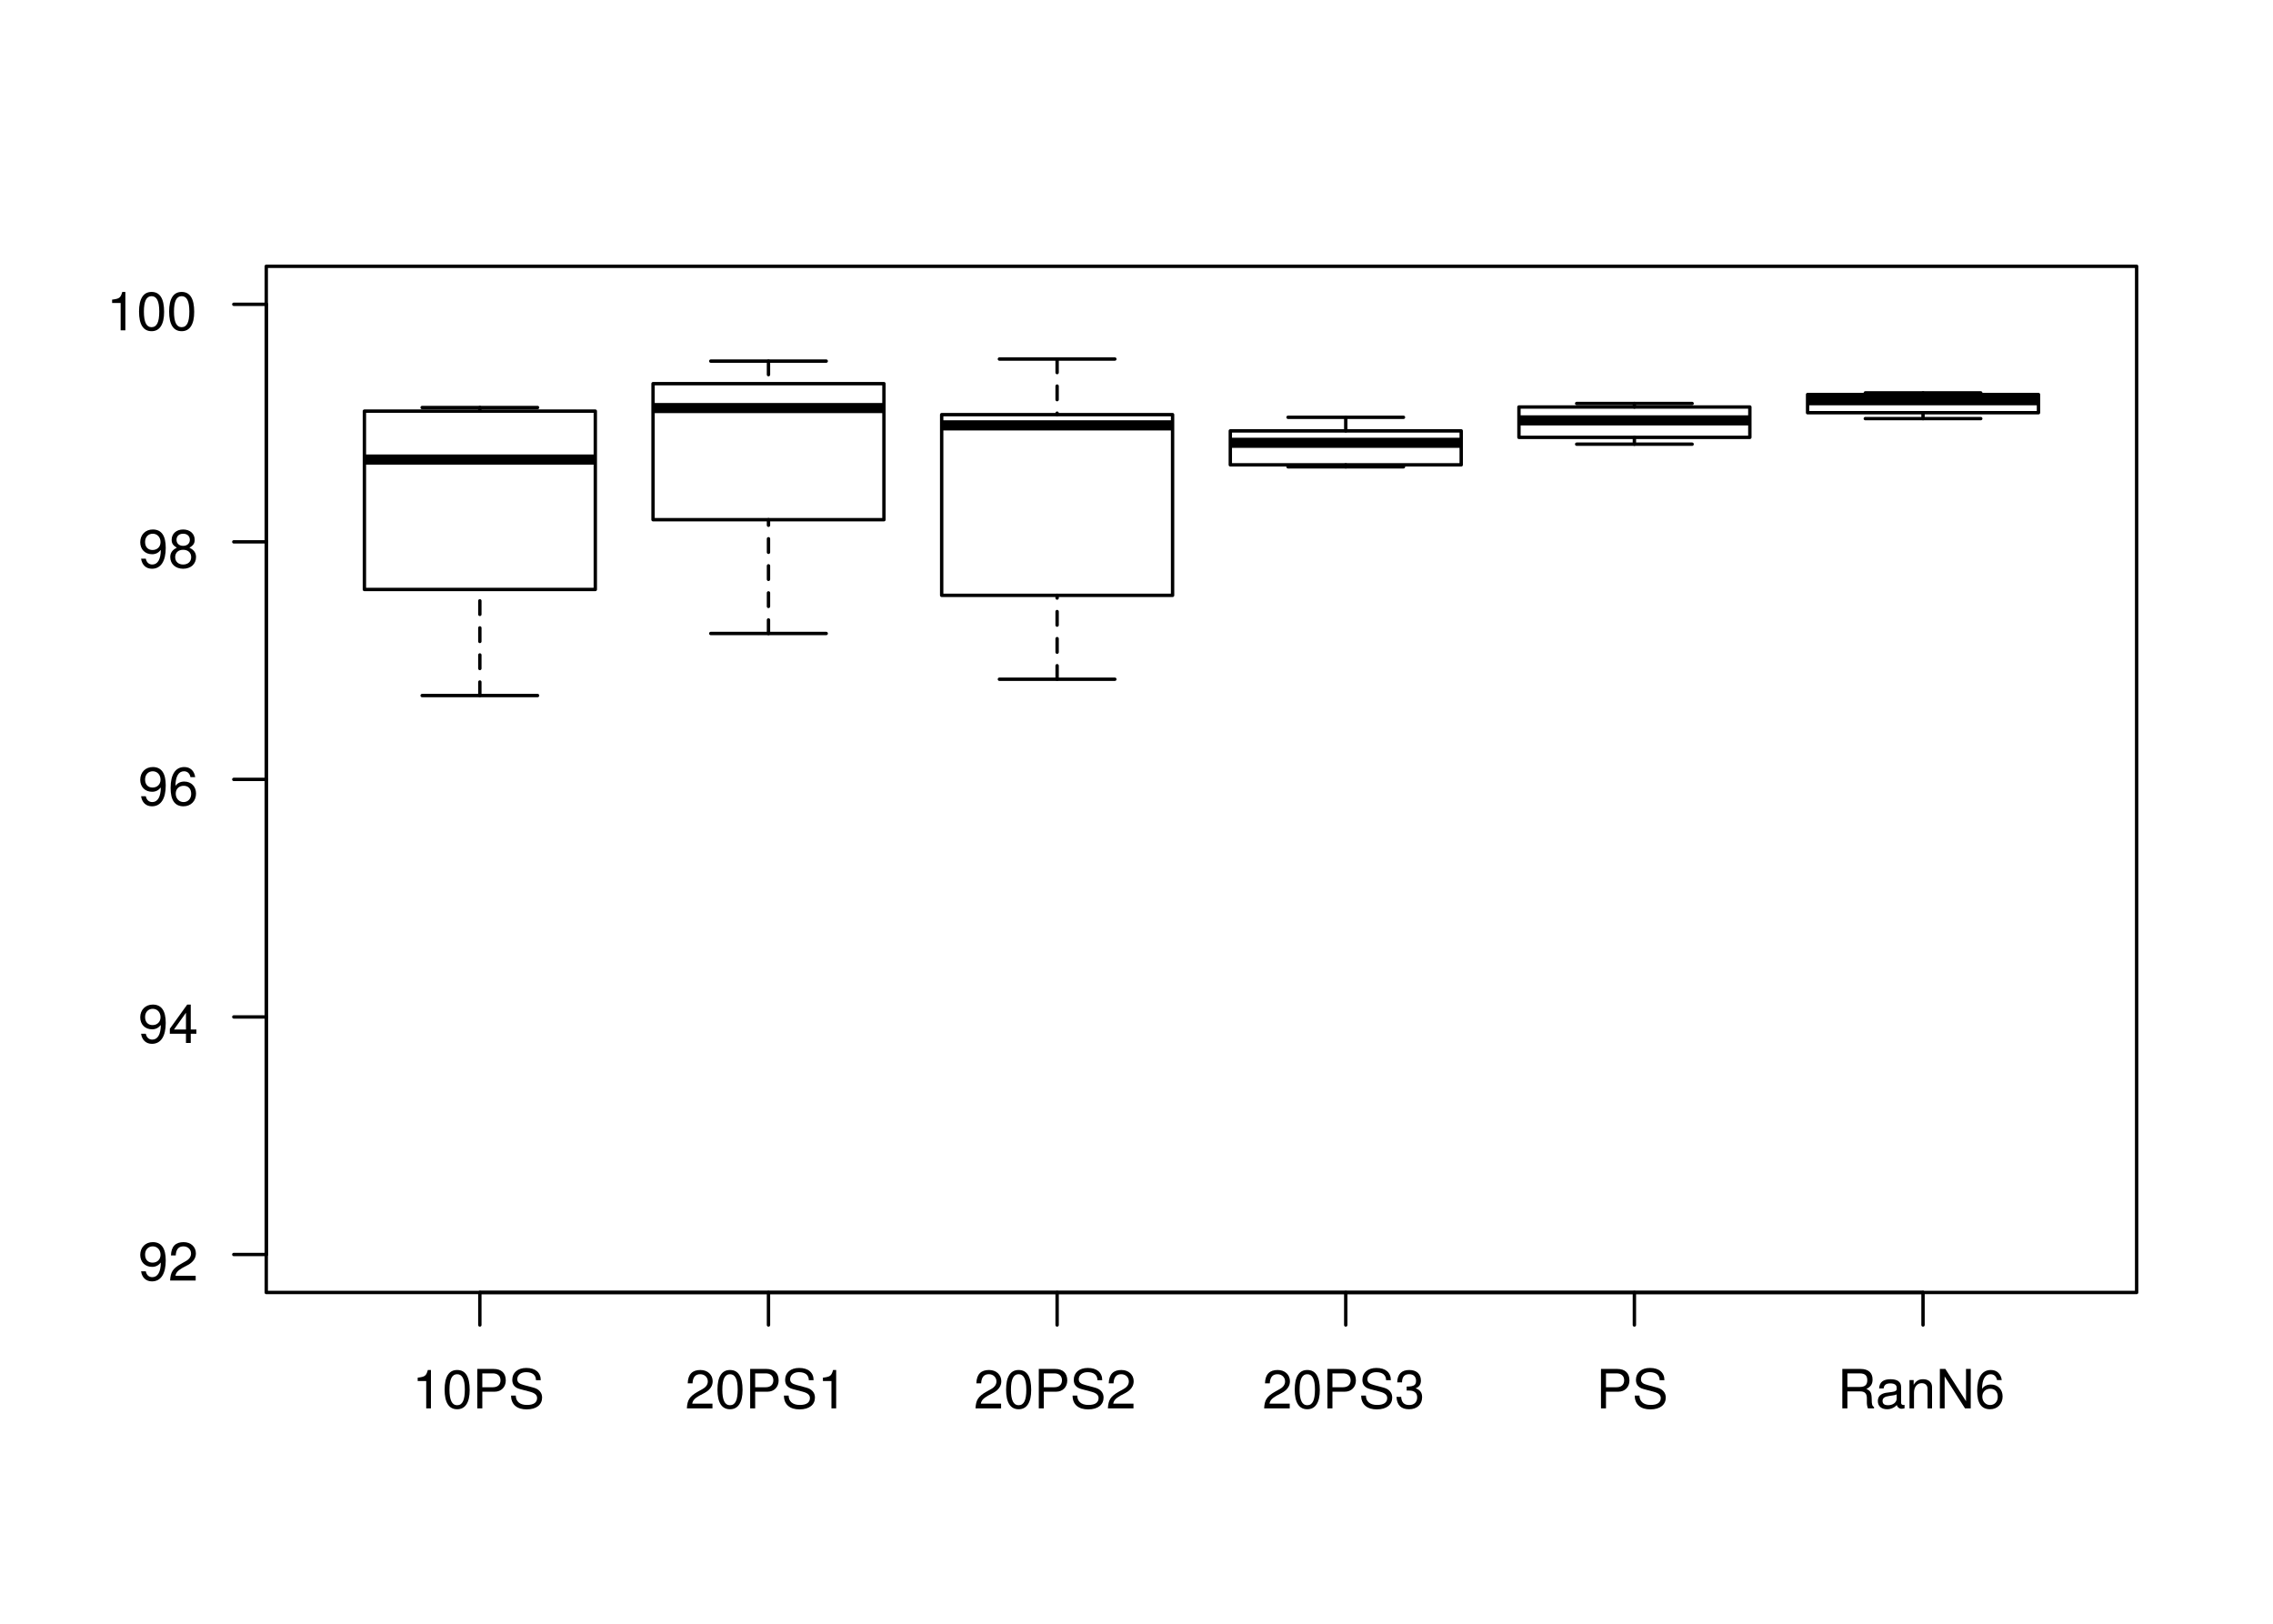
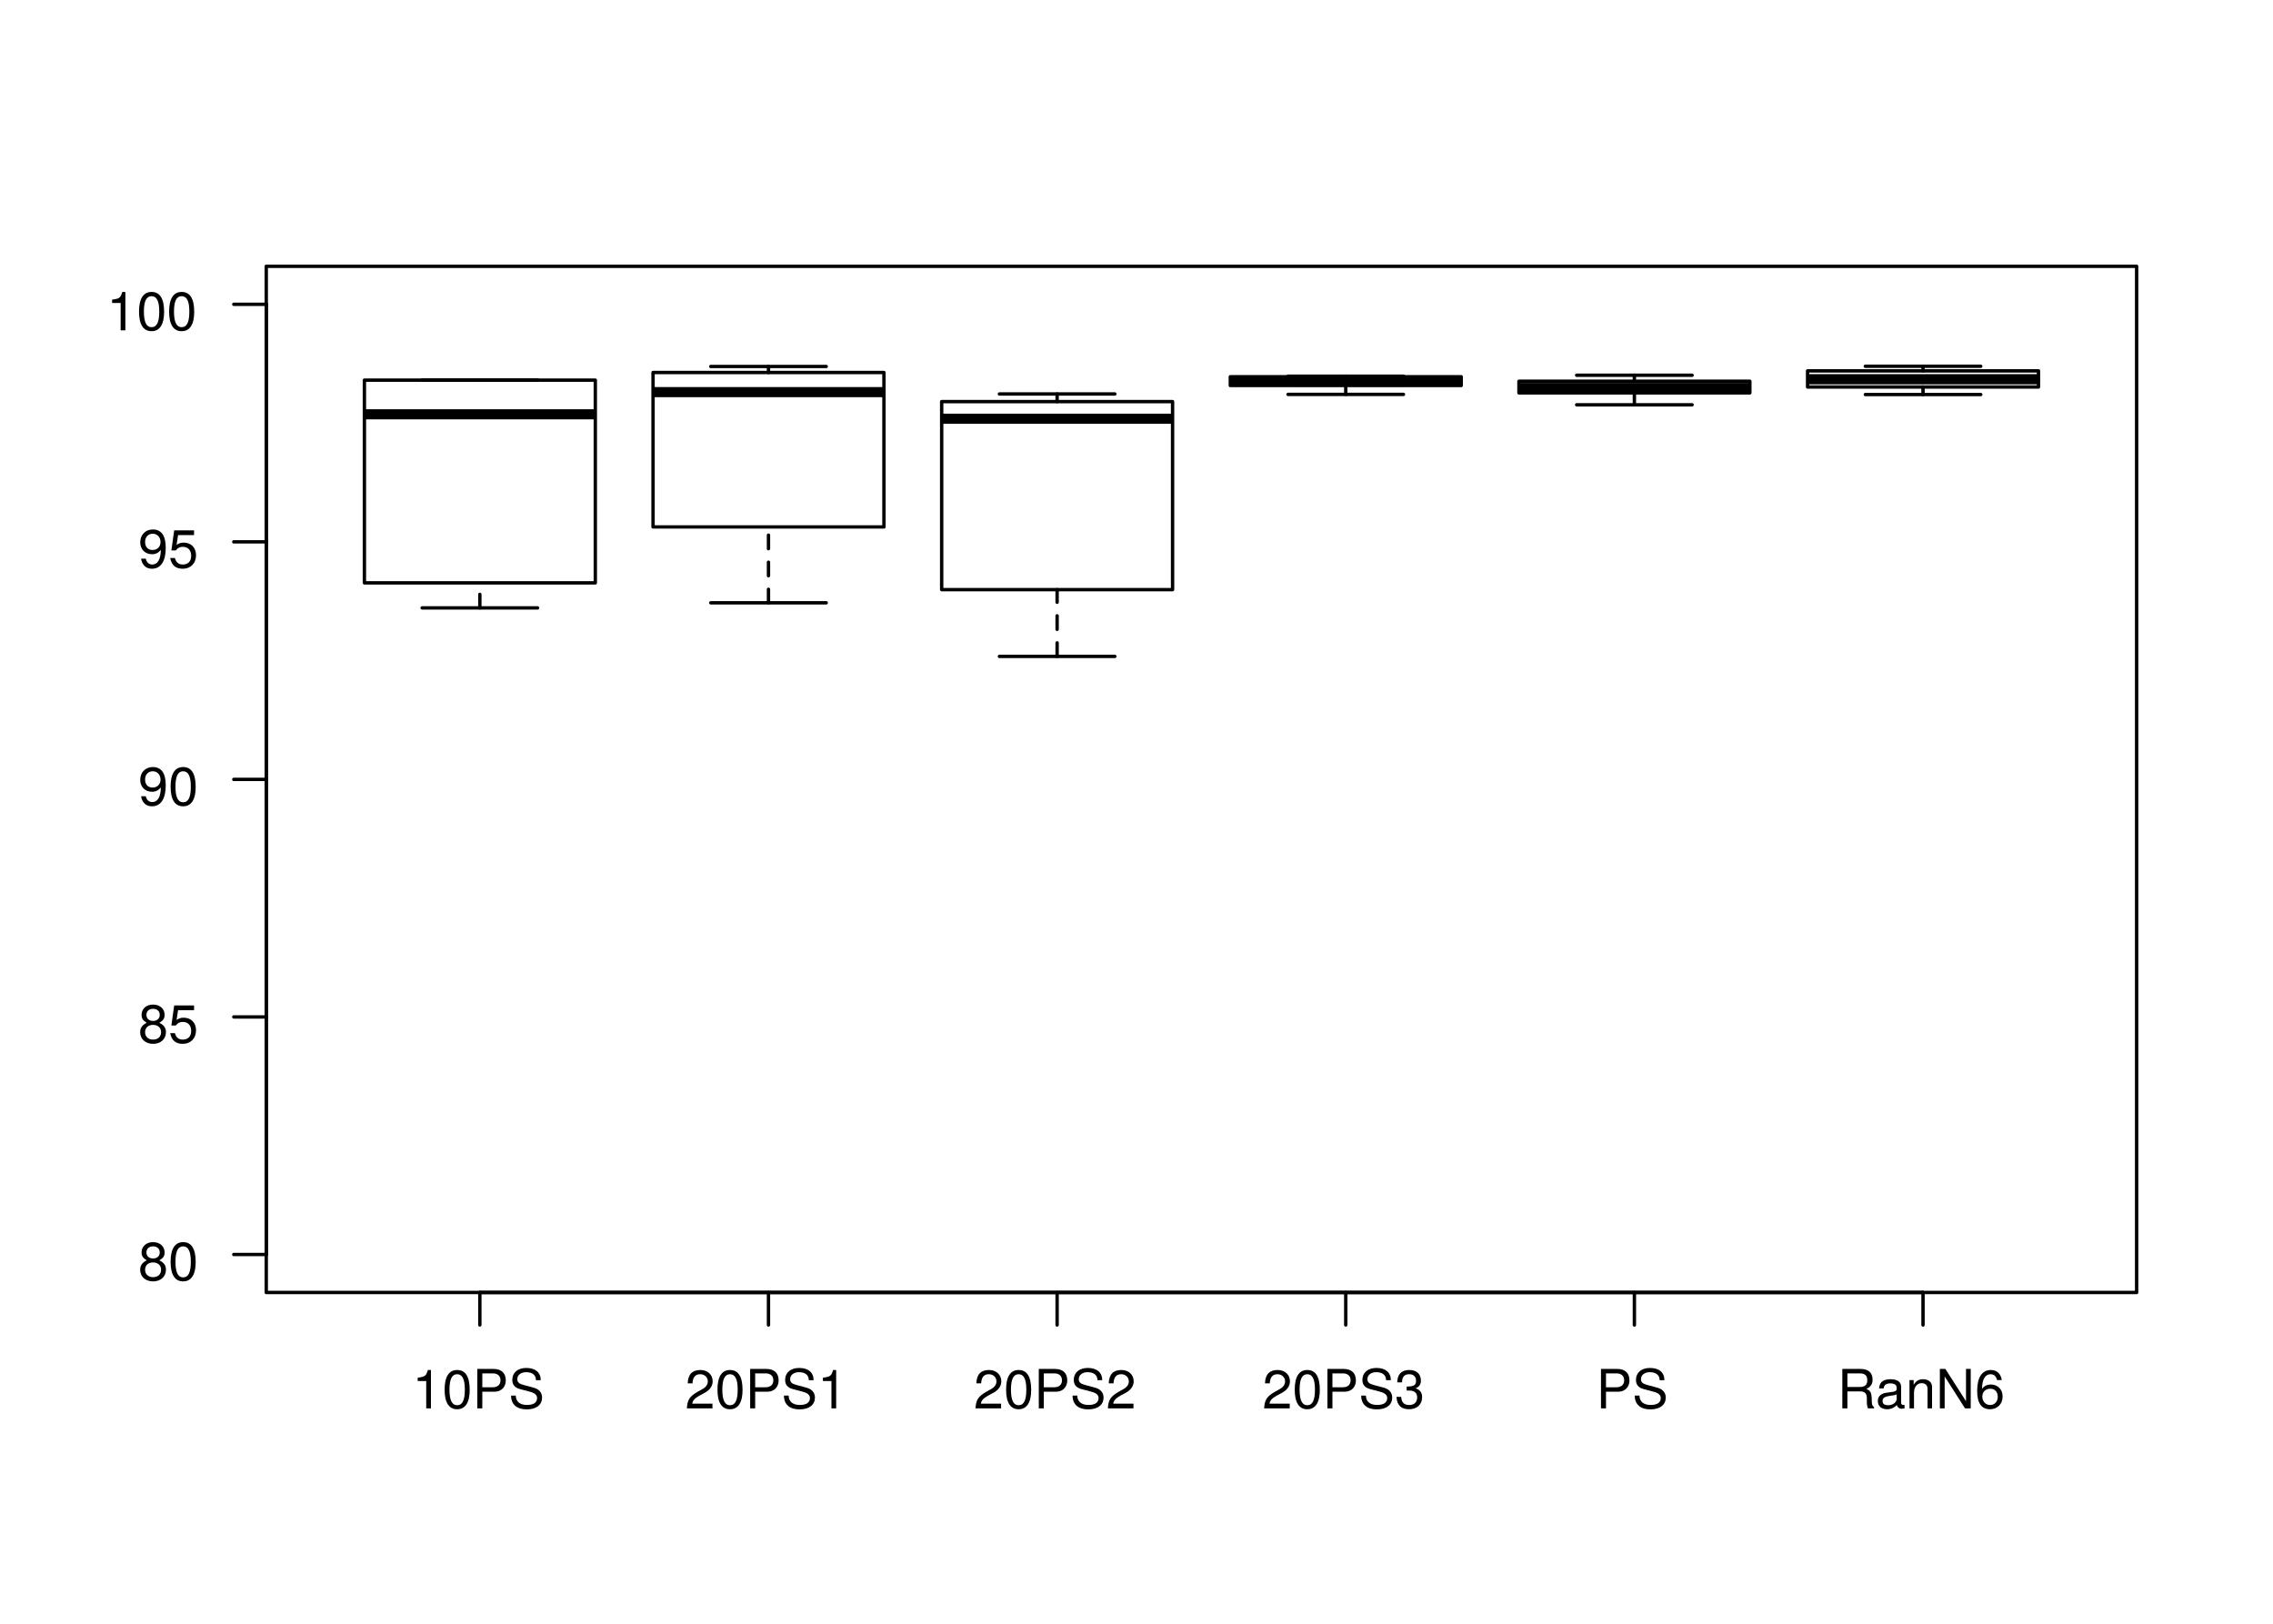
<svg xmlns="http://www.w3.org/2000/svg" xmlns:xlink="http://www.w3.org/1999/xlink" width="504pt" height="360pt" viewBox="0 0 504 360" version="1.1">
  <defs>
    <g>
      <symbol overflow="visible" id="glyph0-0">
        <path style="stroke:none;" d="" />
      </symbol>
      <symbol overflow="visible" id="glyph0-1">
        <path style="stroke:none;" d="M 4.156 0 L 4.156 -8.516 L 3.469 -8.516 C 3.094 -7.203 2.859 -7.016 1.219 -6.812 L 1.219 -6.062 L 3.109 -6.062 L 3.109 0 Z M 4.156 0 " />
      </symbol>
      <symbol overflow="visible" id="glyph0-2">
        <path style="stroke:none;" d="M 6.078 -4.094 C 6.078 -7.047 5.141 -8.516 3.297 -8.516 C 1.469 -8.516 0.516 -7.016 0.516 -4.156 C 0.516 -1.297 1.469 0.188 3.297 0.188 C 5.094 0.188 6.078 -1.297 6.078 -4.094 Z M 5 -4.188 C 5 -1.781 4.453 -0.703 3.281 -0.703 C 2.156 -0.703 1.594 -1.828 1.594 -4.156 C 1.594 -6.484 2.156 -7.578 3.297 -7.578 C 4.438 -7.578 5 -6.469 5 -4.188 Z M 5 -4.188 " />
      </symbol>
      <symbol overflow="visible" id="glyph0-3">
        <path style="stroke:none;" d="M 7.406 -6.188 C 7.406 -7.828 6.438 -8.75 4.703 -8.75 L 1.094 -8.75 L 1.094 0 L 2.203 0 L 2.203 -3.703 L 4.953 -3.703 C 6.391 -3.703 7.406 -4.734 7.406 -6.188 Z M 6.234 -6.234 C 6.234 -5.266 5.609 -4.688 4.531 -4.688 L 2.203 -4.688 L 2.203 -7.766 L 4.531 -7.766 C 5.609 -7.766 6.234 -7.188 6.234 -6.234 Z M 6.234 -6.234 " />
      </symbol>
      <symbol overflow="visible" id="glyph0-4">
        <path style="stroke:none;" d="M 7.453 -2.406 C 7.453 -3.484 6.781 -4.266 5.594 -4.594 L 3.391 -5.188 C 2.344 -5.453 1.953 -5.812 1.953 -6.484 C 1.953 -7.375 2.734 -8.031 3.906 -8.031 C 5.297 -8.031 6.094 -7.391 6.094 -6.25 L 7.156 -6.25 C 7.156 -7.969 5.969 -8.969 3.953 -8.969 C 2.031 -8.969 0.844 -7.906 0.844 -6.328 C 0.844 -5.25 1.406 -4.578 2.562 -4.281 L 4.734 -3.703 C 5.828 -3.422 6.344 -2.969 6.344 -2.297 C 6.344 -1.328 5.609 -0.766 4.109 -0.766 C 2.453 -0.766 1.625 -1.594 1.625 -2.844 L 0.578 -2.844 C 0.578 -0.781 1.969 0.219 4.031 0.219 C 6.25 0.219 7.453 -0.844 7.453 -2.406 Z M 7.453 -2.406 " />
      </symbol>
      <symbol overflow="visible" id="glyph0-5">
        <path style="stroke:none;" d="M 6.125 -6.016 C 6.125 -7.453 5.016 -8.516 3.406 -8.516 C 1.672 -8.516 0.656 -7.625 0.594 -5.562 L 1.656 -5.562 C 1.734 -6.984 2.328 -7.578 3.375 -7.578 C 4.328 -7.578 5.047 -6.906 5.047 -5.984 C 5.047 -5.312 4.656 -4.734 3.906 -4.312 L 2.797 -3.688 C 1.016 -2.672 0.5 -1.875 0.406 0 L 6.078 0 L 6.078 -1.047 L 1.594 -1.047 C 1.703 -1.734 2.094 -2.188 3.125 -2.797 L 4.328 -3.438 C 5.516 -4.078 6.125 -4.969 6.125 -6.016 Z M 6.125 -6.016 " />
      </symbol>
      <symbol overflow="visible" id="glyph0-6">
        <path style="stroke:none;" d="M 6.078 -2.469 C 6.078 -3.5 5.656 -4.109 4.625 -4.453 C 5.422 -4.766 5.812 -5.312 5.812 -6.172 C 5.812 -7.625 4.844 -8.516 3.234 -8.516 C 1.516 -8.516 0.594 -7.578 0.562 -5.766 L 1.625 -5.766 C 1.641 -7.016 2.156 -7.578 3.234 -7.578 C 4.172 -7.578 4.734 -7.031 4.734 -6.125 C 4.734 -5.219 4.344 -4.844 2.656 -4.844 L 2.656 -3.953 L 3.234 -3.953 C 4.391 -3.953 4.984 -3.406 4.984 -2.453 C 4.984 -1.391 4.328 -0.75 3.234 -0.75 C 2.078 -0.75 1.516 -1.328 1.438 -2.562 L 0.391 -2.562 C 0.516 -0.672 1.453 0.188 3.188 0.188 C 4.938 0.188 6.078 -0.859 6.078 -2.469 Z M 6.078 -2.469 " />
      </symbol>
      <symbol overflow="visible" id="glyph0-7">
        <path style="stroke:none;" d="M 8.141 0 L 8.141 -0.281 C 7.734 -0.562 7.625 -0.875 7.625 -2.047 C 7.594 -3.484 7.375 -3.906 6.438 -4.312 C 7.422 -4.797 7.812 -5.406 7.812 -6.406 C 7.812 -7.922 6.859 -8.75 5.141 -8.75 L 1.109 -8.75 L 1.109 0 L 2.234 0 L 2.234 -3.766 L 5.109 -3.766 C 6.094 -3.766 6.562 -3.281 6.547 -2.203 L 6.547 -1.422 C 6.531 -0.891 6.641 -0.359 6.797 0 Z M 6.641 -6.25 C 6.641 -5.219 6.125 -4.75 4.938 -4.75 L 2.234 -4.75 L 2.234 -7.766 L 4.938 -7.766 C 6.188 -7.766 6.641 -7.234 6.641 -6.25 Z M 6.641 -6.25 " />
      </symbol>
      <symbol overflow="visible" id="glyph0-8">
        <path style="stroke:none;" d="M 6.422 -0.031 L 6.422 -0.781 C 6.312 -0.75 6.266 -0.75 6.203 -0.75 C 5.859 -0.75 5.656 -0.938 5.656 -1.25 L 5.656 -4.75 C 5.656 -5.875 4.844 -6.469 3.297 -6.469 C 1.781 -6.469 0.844 -5.875 0.781 -4.422 L 1.781 -4.422 C 1.875 -5.203 2.328 -5.547 3.266 -5.547 C 4.156 -5.547 4.672 -5.203 4.672 -4.609 L 4.672 -4.344 C 4.672 -3.922 4.422 -3.75 3.625 -3.641 C 2.203 -3.469 1.984 -3.422 1.609 -3.266 C 0.875 -2.969 0.5 -2.406 0.5 -1.625 C 0.5 -0.484 1.297 0.188 2.562 0.188 C 3.375 0.188 4.156 -0.156 4.703 -0.75 C 4.812 -0.266 5.25 0.078 5.734 0.078 C 5.938 0.078 6.094 0.062 6.422 -0.031 Z M 4.672 -2.172 C 4.672 -1.266 3.75 -0.703 2.781 -0.703 C 2 -0.703 1.547 -0.969 1.547 -1.656 C 1.547 -2.312 1.984 -2.609 3.062 -2.766 C 4.109 -2.906 4.328 -2.953 4.672 -3.109 Z M 4.672 -2.172 " />
      </symbol>
      <symbol overflow="visible" id="glyph0-9">
        <path style="stroke:none;" d="M 5.844 0 L 5.844 -4.75 C 5.844 -5.797 5.062 -6.469 3.859 -6.469 C 2.922 -6.469 2.312 -6.109 1.766 -5.234 L 1.766 -6.281 L 0.844 -6.281 L 0.844 0 L 1.844 0 L 1.844 -3.469 C 1.844 -4.75 2.531 -5.594 3.547 -5.594 C 4.344 -5.594 4.844 -5.109 4.844 -4.359 L 4.844 0 Z M 5.844 0 " />
      </symbol>
      <symbol overflow="visible" id="glyph0-10">
        <path style="stroke:none;" d="M 7.75 0 L 7.75 -8.75 L 6.703 -8.75 L 6.703 -1.594 L 2.125 -8.75 L 0.906 -8.75 L 0.906 0 L 1.969 0 L 1.969 -7.094 L 6.484 0 Z M 7.75 0 " />
      </symbol>
      <symbol overflow="visible" id="glyph0-11">
        <path style="stroke:none;" d="M 6.156 -2.641 C 6.156 -4.219 5.078 -5.297 3.547 -5.297 C 2.719 -5.297 2.047 -4.969 1.594 -4.344 C 1.609 -6.422 2.281 -7.578 3.484 -7.578 C 4.234 -7.578 4.75 -7.109 4.922 -6.281 L 5.969 -6.281 C 5.766 -7.688 4.859 -8.516 3.562 -8.516 C 1.578 -8.516 0.516 -6.844 0.516 -3.875 C 0.516 -1.219 1.422 0.188 3.375 0.188 C 4.984 0.188 6.156 -0.969 6.156 -2.641 Z M 5.078 -2.562 C 5.078 -1.484 4.359 -0.75 3.391 -0.75 C 2.406 -0.75 1.656 -1.531 1.656 -2.609 C 1.656 -3.672 2.375 -4.359 3.422 -4.359 C 4.438 -4.359 5.078 -3.703 5.078 -2.562 Z M 5.078 -2.562 " />
      </symbol>
      <symbol overflow="visible" id="glyph0-12">
-         <path style="stroke:none;" d="M 6.109 -4.453 C 6.109 -7.109 5.188 -8.516 3.234 -8.516 C 1.625 -8.516 0.453 -7.359 0.453 -5.688 C 0.453 -4.109 1.531 -3.031 3.078 -3.031 C 3.875 -3.031 4.469 -3.328 5.016 -3.984 C 5 -1.906 4.328 -0.75 3.125 -0.75 C 2.375 -0.75 1.859 -1.219 1.688 -2.047 L 0.641 -2.047 C 0.844 -0.641 1.75 0.188 3.047 0.188 C 5.047 0.188 6.109 -1.516 6.109 -4.453 Z M 4.953 -5.719 C 4.953 -4.672 4.219 -3.969 3.188 -3.969 C 2.172 -3.969 1.531 -4.625 1.531 -5.766 C 1.531 -6.859 2.25 -7.578 3.234 -7.578 C 4.219 -7.578 4.953 -6.812 4.953 -5.719 Z M 4.953 -5.719 " />
+         <path style="stroke:none;" d="M 6.156 -2.406 C 6.156 -3.344 5.672 -4.016 4.688 -4.469 C 5.562 -5 5.859 -5.438 5.859 -6.234 C 5.859 -7.578 4.812 -8.516 3.297 -8.516 C 1.797 -8.516 0.75 -7.578 0.75 -6.234 C 0.75 -5.453 1.031 -5.016 1.891 -4.469 C 0.922 -4.016 0.438 -3.344 0.438 -2.406 C 0.438 -0.859 1.625 0.188 3.297 0.188 C 4.984 0.188 6.156 -0.859 6.156 -2.406 Z M 4.781 -6.219 C 4.781 -5.422 4.188 -4.891 3.297 -4.891 C 2.406 -4.891 1.828 -5.422 1.828 -6.234 C 1.828 -7.047 2.406 -7.578 3.297 -7.578 C 4.203 -7.578 4.781 -7.047 4.781 -6.219 Z M 5.078 -2.391 C 5.078 -1.375 4.359 -0.75 3.281 -0.75 C 2.25 -0.75 1.531 -1.391 1.531 -2.391 C 1.531 -3.391 2.25 -4.016 3.297 -4.016 C 4.359 -4.016 5.078 -3.391 5.078 -2.391 Z M 5.078 -2.391 " />
      </symbol>
      <symbol overflow="visible" id="glyph0-13">
-         <path style="stroke:none;" d="M 6.234 -2.047 L 6.234 -2.984 L 4.984 -2.984 L 4.984 -8.516 L 4.203 -8.516 L 0.344 -3.156 L 0.344 -2.047 L 3.922 -2.047 L 3.922 0 L 4.984 0 L 4.984 -2.047 Z M 3.922 -2.984 L 1.266 -2.984 L 3.922 -6.703 Z M 3.922 -2.984 " />
+         <path style="stroke:none;" d="M 6.156 -2.812 C 6.156 -4.5 5.047 -5.609 3.406 -5.609 C 2.812 -5.609 2.328 -5.453 1.844 -5.094 L 2.172 -7.281 L 5.719 -7.281 L 5.719 -8.328 L 1.312 -8.328 L 0.688 -3.875 L 1.656 -3.875 C 2.141 -4.469 2.562 -4.672 3.219 -4.672 C 4.359 -4.672 5.078 -3.938 5.078 -2.672 C 5.078 -1.453 4.375 -0.75 3.219 -0.75 C 2.297 -0.75 1.734 -1.219 1.469 -2.188 L 0.422 -2.188 C 0.766 -0.484 1.734 0.188 3.234 0.188 C 4.953 0.188 6.156 -1.016 6.156 -2.812 Z M 6.156 -2.812 " />
      </symbol>
      <symbol overflow="visible" id="glyph0-14">
-         <path style="stroke:none;" d="M 6.156 -2.406 C 6.156 -3.344 5.672 -4.016 4.688 -4.469 C 5.562 -5 5.859 -5.438 5.859 -6.234 C 5.859 -7.578 4.812 -8.516 3.297 -8.516 C 1.797 -8.516 0.75 -7.578 0.75 -6.234 C 0.75 -5.453 1.031 -5.016 1.891 -4.469 C 0.922 -4.016 0.438 -3.344 0.438 -2.406 C 0.438 -0.859 1.625 0.188 3.297 0.188 C 4.984 0.188 6.156 -0.859 6.156 -2.406 Z M 4.781 -6.219 C 4.781 -5.422 4.188 -4.891 3.297 -4.891 C 2.406 -4.891 1.828 -5.422 1.828 -6.234 C 1.828 -7.047 2.406 -7.578 3.297 -7.578 C 4.203 -7.578 4.781 -7.047 4.781 -6.219 Z M 5.078 -2.391 C 5.078 -1.375 4.359 -0.75 3.281 -0.75 C 2.25 -0.75 1.531 -1.391 1.531 -2.391 C 1.531 -3.391 2.25 -4.016 3.297 -4.016 C 4.359 -4.016 5.078 -3.391 5.078 -2.391 Z M 5.078 -2.391 " />
+         <path style="stroke:none;" d="M 6.109 -4.453 C 6.109 -7.109 5.188 -8.516 3.234 -8.516 C 1.625 -8.516 0.453 -7.359 0.453 -5.688 C 0.453 -4.109 1.531 -3.031 3.078 -3.031 C 3.875 -3.031 4.469 -3.328 5.016 -3.984 C 5 -1.906 4.328 -0.75 3.125 -0.75 C 2.375 -0.75 1.859 -1.219 1.688 -2.047 L 0.641 -2.047 C 0.844 -0.641 1.75 0.188 3.047 0.188 C 5.047 0.188 6.109 -1.516 6.109 -4.453 Z M 4.953 -5.719 C 4.953 -4.672 4.219 -3.969 3.188 -3.969 C 2.172 -3.969 1.531 -4.625 1.531 -5.766 C 1.531 -6.859 2.25 -7.578 3.234 -7.578 C 4.219 -7.578 4.953 -6.812 4.953 -5.719 Z M 4.953 -5.719 " />
      </symbol>
    </g>
  </defs>
-   <g id="surface35">
+   <g id="surface29">
    <rect x="0" y="0" width="504" height="360" style="fill:rgb(100%,100%,100%);fill-opacity:1;stroke:none;" />
-     <path style="fill:none;stroke-width:2.25;stroke-linecap:butt;stroke-linejoin:round;stroke:rgb(0%,0%,0%);stroke-opacity:1;stroke-miterlimit:10;" d="M 80.801 101.891 L 132 101.891 " />
-     <path style="fill:none;stroke-width:0.75;stroke-linecap:round;stroke-linejoin:round;stroke:rgb(0%,0%,0%);stroke-opacity:1;stroke-dasharray:3,3;stroke-miterlimit:10;" d="M 106.398 154.211 L 106.398 130.695 " />
-     <path style="fill:none;stroke-width:0.75;stroke-linecap:round;stroke-linejoin:round;stroke:rgb(0%,0%,0%);stroke-opacity:1;stroke-dasharray:3,3;stroke-miterlimit:10;" d="M 106.398 90.352 L 106.398 91.152 " />
-     <path style="fill:none;stroke-width:0.75;stroke-linecap:round;stroke-linejoin:round;stroke:rgb(0%,0%,0%);stroke-opacity:1;stroke-miterlimit:10;" d="M 93.602 154.211 L 119.199 154.211 " />
-     <path style="fill:none;stroke-width:0.75;stroke-linecap:round;stroke-linejoin:round;stroke:rgb(0%,0%,0%);stroke-opacity:1;stroke-miterlimit:10;" d="M 93.602 90.352 L 119.199 90.352 " />
-     <path style="fill:none;stroke-width:0.75;stroke-linecap:round;stroke-linejoin:round;stroke:rgb(0%,0%,0%);stroke-opacity:1;stroke-miterlimit:10;" d="M 80.801 130.695 L 132 130.695 L 132 91.152 L 80.801 91.152 L 80.801 130.695 " />
-     <path style="fill:none;stroke-width:2.25;stroke-linecap:butt;stroke-linejoin:round;stroke:rgb(0%,0%,0%);stroke-opacity:1;stroke-miterlimit:10;" d="M 144.801 90.473 L 196 90.473 " />
-     <path style="fill:none;stroke-width:0.75;stroke-linecap:round;stroke-linejoin:round;stroke:rgb(0%,0%,0%);stroke-opacity:1;stroke-dasharray:3,3;stroke-miterlimit:10;" d="M 170.398 140.449 L 170.398 115.223 " />
-     <path style="fill:none;stroke-width:0.75;stroke-linecap:round;stroke-linejoin:round;stroke:rgb(0%,0%,0%);stroke-opacity:1;stroke-dasharray:3,3;stroke-miterlimit:10;" d="M 170.398 80.062 L 170.398 85.062 " />
-     <path style="fill:none;stroke-width:0.75;stroke-linecap:round;stroke-linejoin:round;stroke:rgb(0%,0%,0%);stroke-opacity:1;stroke-miterlimit:10;" d="M 157.602 140.449 L 183.199 140.449 " />
-     <path style="fill:none;stroke-width:0.75;stroke-linecap:round;stroke-linejoin:round;stroke:rgb(0%,0%,0%);stroke-opacity:1;stroke-miterlimit:10;" d="M 157.602 80.062 L 183.199 80.062 " />
-     <path style="fill:none;stroke-width:0.75;stroke-linecap:round;stroke-linejoin:round;stroke:rgb(0%,0%,0%);stroke-opacity:1;stroke-miterlimit:10;" d="M 144.801 115.223 L 196 115.223 L 196 85.062 L 144.801 85.062 L 144.801 115.223 " />
-     <path style="fill:none;stroke-width:2.25;stroke-linecap:butt;stroke-linejoin:round;stroke:rgb(0%,0%,0%);stroke-opacity:1;stroke-miterlimit:10;" d="M 208.801 94.309 L 260 94.309 " />
-     <path style="fill:none;stroke-width:0.75;stroke-linecap:round;stroke-linejoin:round;stroke:rgb(0%,0%,0%);stroke-opacity:1;stroke-dasharray:3,3;stroke-miterlimit:10;" d="M 234.398 150.594 L 234.398 131.992 " />
-     <path style="fill:none;stroke-width:0.75;stroke-linecap:round;stroke-linejoin:round;stroke:rgb(0%,0%,0%);stroke-opacity:1;stroke-dasharray:3,3;stroke-miterlimit:10;" d="M 234.398 79.602 L 234.398 91.93 " />
-     <path style="fill:none;stroke-width:0.75;stroke-linecap:round;stroke-linejoin:round;stroke:rgb(0%,0%,0%);stroke-opacity:1;stroke-miterlimit:10;" d="M 221.602 150.594 L 247.199 150.594 " />
-     <path style="fill:none;stroke-width:0.75;stroke-linecap:round;stroke-linejoin:round;stroke:rgb(0%,0%,0%);stroke-opacity:1;stroke-miterlimit:10;" d="M 221.602 79.602 L 247.199 79.602 " />
-     <path style="fill:none;stroke-width:0.75;stroke-linecap:round;stroke-linejoin:round;stroke:rgb(0%,0%,0%);stroke-opacity:1;stroke-miterlimit:10;" d="M 208.801 131.992 L 260 131.992 L 260 91.93 L 208.801 91.93 L 208.801 131.992 " />
-     <path style="fill:none;stroke-width:2.25;stroke-linecap:butt;stroke-linejoin:round;stroke:rgb(0%,0%,0%);stroke-opacity:1;stroke-miterlimit:10;" d="M 272.801 98.172 L 324 98.172 " />
-     <path style="fill:none;stroke-width:0.75;stroke-linecap:round;stroke-linejoin:round;stroke:rgb(0%,0%,0%);stroke-opacity:1;stroke-dasharray:3,3;stroke-miterlimit:10;" d="M 298.398 103.5 L 298.398 103.062 " />
-     <path style="fill:none;stroke-width:0.75;stroke-linecap:round;stroke-linejoin:round;stroke:rgb(0%,0%,0%);stroke-opacity:1;stroke-dasharray:3,3;stroke-miterlimit:10;" d="M 298.398 92.52 L 298.398 95.531 " />
-     <path style="fill:none;stroke-width:0.75;stroke-linecap:round;stroke-linejoin:round;stroke:rgb(0%,0%,0%);stroke-opacity:1;stroke-miterlimit:10;" d="M 285.602 103.5 L 311.199 103.5 " />
-     <path style="fill:none;stroke-width:0.75;stroke-linecap:round;stroke-linejoin:round;stroke:rgb(0%,0%,0%);stroke-opacity:1;stroke-miterlimit:10;" d="M 285.602 92.52 L 311.199 92.52 " />
-     <path style="fill:none;stroke-width:0.75;stroke-linecap:round;stroke-linejoin:round;stroke:rgb(0%,0%,0%);stroke-opacity:1;stroke-miterlimit:10;" d="M 272.801 103.062 L 324 103.062 L 324 95.531 L 272.801 95.531 L 272.801 103.062 " />
-     <path style="fill:none;stroke-width:2.25;stroke-linecap:butt;stroke-linejoin:round;stroke:rgb(0%,0%,0%);stroke-opacity:1;stroke-miterlimit:10;" d="M 336.801 93.203 L 388 93.203 " />
-     <path style="fill:none;stroke-width:0.75;stroke-linecap:round;stroke-linejoin:round;stroke:rgb(0%,0%,0%);stroke-opacity:1;stroke-dasharray:3,3;stroke-miterlimit:10;" d="M 362.398 98.48 L 362.398 96.969 " />
-     <path style="fill:none;stroke-width:0.75;stroke-linecap:round;stroke-linejoin:round;stroke:rgb(0%,0%,0%);stroke-opacity:1;stroke-dasharray:3,3;stroke-miterlimit:10;" d="M 362.398 89.457 L 362.398 90.234 " />
-     <path style="fill:none;stroke-width:0.75;stroke-linecap:round;stroke-linejoin:round;stroke:rgb(0%,0%,0%);stroke-opacity:1;stroke-miterlimit:10;" d="M 349.602 98.48 L 375.199 98.48 " />
-     <path style="fill:none;stroke-width:0.75;stroke-linecap:round;stroke-linejoin:round;stroke:rgb(0%,0%,0%);stroke-opacity:1;stroke-miterlimit:10;" d="M 349.602 89.457 L 375.199 89.457 " />
-     <path style="fill:none;stroke-width:0.75;stroke-linecap:round;stroke-linejoin:round;stroke:rgb(0%,0%,0%);stroke-opacity:1;stroke-miterlimit:10;" d="M 336.801 96.969 L 388 96.969 L 388 90.234 L 336.801 90.234 L 336.801 96.969 " />
-     <path style="fill:none;stroke-width:2.25;stroke-linecap:butt;stroke-linejoin:round;stroke:rgb(0%,0%,0%);stroke-opacity:1;stroke-miterlimit:10;" d="M 400.801 88.73 L 452 88.73 " />
-     <path style="fill:none;stroke-width:0.75;stroke-linecap:round;stroke-linejoin:round;stroke:rgb(0%,0%,0%);stroke-opacity:1;stroke-dasharray:3,3;stroke-miterlimit:10;" d="M 426.398 92.809 L 426.398 91.504 " />
-     <path style="fill:none;stroke-width:0.75;stroke-linecap:round;stroke-linejoin:round;stroke:rgb(0%,0%,0%);stroke-opacity:1;stroke-dasharray:3,3;stroke-miterlimit:10;" d="M 426.398 87.109 L 426.398 87.469 " />
-     <path style="fill:none;stroke-width:0.75;stroke-linecap:round;stroke-linejoin:round;stroke:rgb(0%,0%,0%);stroke-opacity:1;stroke-miterlimit:10;" d="M 413.602 92.809 L 439.199 92.809 " />
-     <path style="fill:none;stroke-width:0.75;stroke-linecap:round;stroke-linejoin:round;stroke:rgb(0%,0%,0%);stroke-opacity:1;stroke-miterlimit:10;" d="M 413.602 87.109 L 439.199 87.109 " />
-     <path style="fill:none;stroke-width:0.75;stroke-linecap:round;stroke-linejoin:round;stroke:rgb(0%,0%,0%);stroke-opacity:1;stroke-miterlimit:10;" d="M 400.801 91.504 L 452 91.504 L 452 87.469 L 400.801 87.469 L 400.801 91.504 " />
+     <path style="fill:none;stroke-width:2.25;stroke-linecap:butt;stroke-linejoin:round;stroke:rgb(0%,0%,0%);stroke-opacity:1;stroke-miterlimit:10;" d="M 80.801 91.855 L 132 91.855 " />
+     <path style="fill:none;stroke-width:0.75;stroke-linecap:round;stroke-linejoin:round;stroke:rgb(0%,0%,0%);stroke-opacity:1;stroke-dasharray:3,3;stroke-miterlimit:10;" d="M 106.398 134.777 L 106.398 129.223 " />
+     <path style="fill:none;stroke-width:0.75;stroke-linecap:round;stroke-linejoin:round;stroke:rgb(0%,0%,0%);stroke-opacity:1;stroke-dasharray:3,3;stroke-miterlimit:10;" d="M 106.398 84.234 L 106.398 84.281 " />
+     <path style="fill:none;stroke-width:0.75;stroke-linecap:round;stroke-linejoin:round;stroke:rgb(0%,0%,0%);stroke-opacity:1;stroke-miterlimit:10;" d="M 93.602 134.777 L 119.199 134.777 " />
+     <path style="fill:none;stroke-width:0.75;stroke-linecap:round;stroke-linejoin:round;stroke:rgb(0%,0%,0%);stroke-opacity:1;stroke-miterlimit:10;" d="M 93.602 84.234 L 119.199 84.234 " />
+     <path style="fill:none;stroke-width:0.75;stroke-linecap:round;stroke-linejoin:round;stroke:rgb(0%,0%,0%);stroke-opacity:1;stroke-miterlimit:10;" d="M 80.801 129.223 L 132 129.223 L 132 84.281 L 80.801 84.281 L 80.801 129.223 " />
+     <path style="fill:none;stroke-width:2.25;stroke-linecap:butt;stroke-linejoin:round;stroke:rgb(0%,0%,0%);stroke-opacity:1;stroke-miterlimit:10;" d="M 144.801 86.934 L 196 86.934 " />
+     <path style="fill:none;stroke-width:0.75;stroke-linecap:round;stroke-linejoin:round;stroke:rgb(0%,0%,0%);stroke-opacity:1;stroke-dasharray:3,3;stroke-miterlimit:10;" d="M 170.398 133.648 L 170.398 116.828 " />
+     <path style="fill:none;stroke-width:0.75;stroke-linecap:round;stroke-linejoin:round;stroke:rgb(0%,0%,0%);stroke-opacity:1;stroke-dasharray:3,3;stroke-miterlimit:10;" d="M 170.398 81.25 L 170.398 82.594 " />
+     <path style="fill:none;stroke-width:0.75;stroke-linecap:round;stroke-linejoin:round;stroke:rgb(0%,0%,0%);stroke-opacity:1;stroke-miterlimit:10;" d="M 157.602 133.648 L 183.199 133.648 " />
+     <path style="fill:none;stroke-width:0.75;stroke-linecap:round;stroke-linejoin:round;stroke:rgb(0%,0%,0%);stroke-opacity:1;stroke-miterlimit:10;" d="M 157.602 81.25 L 183.199 81.25 " />
+     <path style="fill:none;stroke-width:0.75;stroke-linecap:round;stroke-linejoin:round;stroke:rgb(0%,0%,0%);stroke-opacity:1;stroke-miterlimit:10;" d="M 144.801 116.828 L 196 116.828 L 196 82.594 L 144.801 82.594 L 144.801 116.828 " />
+     <path style="fill:none;stroke-width:2.25;stroke-linecap:butt;stroke-linejoin:round;stroke:rgb(0%,0%,0%);stroke-opacity:1;stroke-miterlimit:10;" d="M 208.801 92.836 L 260 92.836 " />
+     <path style="fill:none;stroke-width:0.75;stroke-linecap:round;stroke-linejoin:round;stroke:rgb(0%,0%,0%);stroke-opacity:1;stroke-dasharray:3,3;stroke-miterlimit:10;" d="M 234.398 145.531 L 234.398 130.73 " />
+     <path style="fill:none;stroke-width:0.75;stroke-linecap:round;stroke-linejoin:round;stroke:rgb(0%,0%,0%);stroke-opacity:1;stroke-dasharray:3,3;stroke-miterlimit:10;" d="M 234.398 87.348 L 234.398 89.043 " />
+     <path style="fill:none;stroke-width:0.75;stroke-linecap:round;stroke-linejoin:round;stroke:rgb(0%,0%,0%);stroke-opacity:1;stroke-miterlimit:10;" d="M 221.602 145.531 L 247.199 145.531 " />
+     <path style="fill:none;stroke-width:0.75;stroke-linecap:round;stroke-linejoin:round;stroke:rgb(0%,0%,0%);stroke-opacity:1;stroke-miterlimit:10;" d="M 221.602 87.348 L 247.199 87.348 " />
+     <path style="fill:none;stroke-width:0.75;stroke-linecap:round;stroke-linejoin:round;stroke:rgb(0%,0%,0%);stroke-opacity:1;stroke-miterlimit:10;" d="M 208.801 130.73 L 260 130.73 L 260 89.043 L 208.801 89.043 L 208.801 130.73 " />
+     <path style="fill:none;stroke-width:2.25;stroke-linecap:butt;stroke-linejoin:round;stroke:rgb(0%,0%,0%);stroke-opacity:1;stroke-miterlimit:10;" d="M 272.801 84.516 L 324 84.516 " />
+     <path style="fill:none;stroke-width:0.75;stroke-linecap:round;stroke-linejoin:round;stroke:rgb(0%,0%,0%);stroke-opacity:1;stroke-dasharray:3,3;stroke-miterlimit:10;" d="M 298.398 87.441 L 298.398 85.473 " />
+     <path style="fill:none;stroke-width:0.75;stroke-linecap:round;stroke-linejoin:round;stroke:rgb(0%,0%,0%);stroke-opacity:1;stroke-dasharray:3,3;stroke-miterlimit:10;" d="M 298.398 83.406 L 298.398 83.531 " />
+     <path style="fill:none;stroke-width:0.75;stroke-linecap:round;stroke-linejoin:round;stroke:rgb(0%,0%,0%);stroke-opacity:1;stroke-miterlimit:10;" d="M 285.602 87.441 L 311.199 87.441 " />
+     <path style="fill:none;stroke-width:0.75;stroke-linecap:round;stroke-linejoin:round;stroke:rgb(0%,0%,0%);stroke-opacity:1;stroke-miterlimit:10;" d="M 285.602 83.406 L 311.199 83.406 " />
+     <path style="fill:none;stroke-width:0.75;stroke-linecap:round;stroke-linejoin:round;stroke:rgb(0%,0%,0%);stroke-opacity:1;stroke-miterlimit:10;" d="M 272.801 85.473 L 324 85.473 L 324 83.531 L 272.801 83.531 L 272.801 85.473 " />
+     <path style="fill:none;stroke-width:2.25;stroke-linecap:butt;stroke-linejoin:round;stroke:rgb(0%,0%,0%);stroke-opacity:1;stroke-miterlimit:10;" d="M 336.801 86.027 L 388 86.027 " />
+     <path style="fill:none;stroke-width:0.75;stroke-linecap:round;stroke-linejoin:round;stroke:rgb(0%,0%,0%);stroke-opacity:1;stroke-dasharray:3,3;stroke-miterlimit:10;" d="M 362.398 89.75 L 362.398 87.105 " />
+     <path style="fill:none;stroke-width:0.75;stroke-linecap:round;stroke-linejoin:round;stroke:rgb(0%,0%,0%);stroke-opacity:1;stroke-dasharray:3,3;stroke-miterlimit:10;" d="M 362.398 83.195 L 362.398 84.527 " />
+     <path style="fill:none;stroke-width:0.75;stroke-linecap:round;stroke-linejoin:round;stroke:rgb(0%,0%,0%);stroke-opacity:1;stroke-miterlimit:10;" d="M 349.602 89.75 L 375.199 89.75 " />
+     <path style="fill:none;stroke-width:0.75;stroke-linecap:round;stroke-linejoin:round;stroke:rgb(0%,0%,0%);stroke-opacity:1;stroke-miterlimit:10;" d="M 349.602 83.195 L 375.199 83.195 " />
+     <path style="fill:none;stroke-width:0.75;stroke-linecap:round;stroke-linejoin:round;stroke:rgb(0%,0%,0%);stroke-opacity:1;stroke-miterlimit:10;" d="M 336.801 87.105 L 388 87.105 L 388 84.527 L 336.801 84.527 L 336.801 87.105 " />
+     <path style="fill:none;stroke-width:2.25;stroke-linecap:butt;stroke-linejoin:round;stroke:rgb(0%,0%,0%);stroke-opacity:1;stroke-miterlimit:10;" d="M 400.801 84.078 L 452 84.078 " />
+     <path style="fill:none;stroke-width:0.75;stroke-linecap:round;stroke-linejoin:round;stroke:rgb(0%,0%,0%);stroke-opacity:1;stroke-dasharray:3,3;stroke-miterlimit:10;" d="M 426.398 87.473 L 426.398 85.805 " />
+     <path style="fill:none;stroke-width:0.75;stroke-linecap:round;stroke-linejoin:round;stroke:rgb(0%,0%,0%);stroke-opacity:1;stroke-dasharray:3,3;stroke-miterlimit:10;" d="M 426.398 81.207 L 426.398 82.223 " />
+     <path style="fill:none;stroke-width:0.75;stroke-linecap:round;stroke-linejoin:round;stroke:rgb(0%,0%,0%);stroke-opacity:1;stroke-miterlimit:10;" d="M 413.602 87.473 L 439.199 87.473 " />
+     <path style="fill:none;stroke-width:0.75;stroke-linecap:round;stroke-linejoin:round;stroke:rgb(0%,0%,0%);stroke-opacity:1;stroke-miterlimit:10;" d="M 413.602 81.207 L 439.199 81.207 " />
+     <path style="fill:none;stroke-width:0.75;stroke-linecap:round;stroke-linejoin:round;stroke:rgb(0%,0%,0%);stroke-opacity:1;stroke-miterlimit:10;" d="M 400.801 85.805 L 452 85.805 L 452 82.223 L 400.801 82.223 L 400.801 85.805 " />
    <path style="fill:none;stroke-width:0.75;stroke-linecap:round;stroke-linejoin:round;stroke:rgb(0%,0%,0%);stroke-opacity:1;stroke-miterlimit:10;" d="M 106.398 286.559 L 426.398 286.559 " />
    <path style="fill:none;stroke-width:0.75;stroke-linecap:round;stroke-linejoin:round;stroke:rgb(0%,0%,0%);stroke-opacity:1;stroke-miterlimit:10;" d="M 106.398 286.559 L 106.398 293.762 " />
    <path style="fill:none;stroke-width:0.75;stroke-linecap:round;stroke-linejoin:round;stroke:rgb(0%,0%,0%);stroke-opacity:1;stroke-miterlimit:10;" d="M 170.398 286.559 L 170.398 293.762 " />
    <path style="fill:none;stroke-width:0.75;stroke-linecap:round;stroke-linejoin:round;stroke:rgb(0%,0%,0%);stroke-opacity:1;stroke-miterlimit:10;" d="M 234.398 286.559 L 234.398 293.762 " />
    <path style="fill:none;stroke-width:0.75;stroke-linecap:round;stroke-linejoin:round;stroke:rgb(0%,0%,0%);stroke-opacity:1;stroke-miterlimit:10;" d="M 298.398 286.559 L 298.398 293.762 " />
    <path style="fill:none;stroke-width:0.75;stroke-linecap:round;stroke-linejoin:round;stroke:rgb(0%,0%,0%);stroke-opacity:1;stroke-miterlimit:10;" d="M 362.398 286.559 L 362.398 293.762 " />
    <path style="fill:none;stroke-width:0.75;stroke-linecap:round;stroke-linejoin:round;stroke:rgb(0%,0%,0%);stroke-opacity:1;stroke-miterlimit:10;" d="M 426.398 286.559 L 426.398 293.762 " />
    <g style="fill:rgb(0%,0%,0%);fill-opacity:1;">
      <use xlink:href="#glyph0-1" x="91.398" y="312.257" />
      <use xlink:href="#glyph0-2" x="98.07" y="312.257" />
      <use xlink:href="#glyph0-3" x="104.742" y="312.257" />
      <use xlink:href="#glyph0-4" x="112.746" y="312.257" />
    </g>
    <g style="fill:rgb(0%,0%,0%);fill-opacity:1;">
      <use xlink:href="#glyph0-5" x="151.898" y="312.257" />
      <use xlink:href="#glyph0-2" x="158.57" y="312.257" />
      <use xlink:href="#glyph0-3" x="165.242" y="312.257" />
      <use xlink:href="#glyph0-4" x="173.246" y="312.257" />
      <use xlink:href="#glyph0-1" x="181.25" y="312.257" />
    </g>
    <g style="fill:rgb(0%,0%,0%);fill-opacity:1;">
      <use xlink:href="#glyph0-5" x="215.898" y="312.257" />
      <use xlink:href="#glyph0-2" x="222.57" y="312.257" />
      <use xlink:href="#glyph0-3" x="229.242" y="312.257" />
      <use xlink:href="#glyph0-4" x="237.246" y="312.257" />
      <use xlink:href="#glyph0-5" x="245.25" y="312.257" />
    </g>
    <g style="fill:rgb(0%,0%,0%);fill-opacity:1;">
      <use xlink:href="#glyph0-5" x="279.898" y="312.257" />
      <use xlink:href="#glyph0-2" x="286.57" y="312.257" />
      <use xlink:href="#glyph0-3" x="293.242" y="312.257" />
      <use xlink:href="#glyph0-4" x="301.246" y="312.257" />
      <use xlink:href="#glyph0-6" x="309.25" y="312.257" />
    </g>
    <g style="fill:rgb(0%,0%,0%);fill-opacity:1;">
      <use xlink:href="#glyph0-3" x="353.898" y="312.257" />
      <use xlink:href="#glyph0-4" x="361.902" y="312.257" />
    </g>
    <g style="fill:rgb(0%,0%,0%);fill-opacity:1;">
      <use xlink:href="#glyph0-7" x="407.398" y="312.257" />
      <use xlink:href="#glyph0-8" x="415.883" y="312.257" />
      <use xlink:href="#glyph0-9" x="422.555" y="312.257" />
      <use xlink:href="#glyph0-10" x="429.227" y="312.257" />
      <use xlink:href="#glyph0-11" x="437.891" y="312.257" />
    </g>
    <path style="fill:none;stroke-width:0.75;stroke-linecap:round;stroke-linejoin:round;stroke:rgb(0%,0%,0%);stroke-opacity:1;stroke-miterlimit:10;" d="M 59.039 278.133 L 59.039 67.465 " />
    <path style="fill:none;stroke-width:0.75;stroke-linecap:round;stroke-linejoin:round;stroke:rgb(0%,0%,0%);stroke-opacity:1;stroke-miterlimit:10;" d="M 59.039 278.133 L 51.84 278.133 " />
    <path style="fill:none;stroke-width:0.75;stroke-linecap:round;stroke-linejoin:round;stroke:rgb(0%,0%,0%);stroke-opacity:1;stroke-miterlimit:10;" d="M 59.039 225.465 L 51.84 225.465 " />
    <path style="fill:none;stroke-width:0.75;stroke-linecap:round;stroke-linejoin:round;stroke:rgb(0%,0%,0%);stroke-opacity:1;stroke-miterlimit:10;" d="M 59.039 172.801 L 51.84 172.801 " />
    <path style="fill:none;stroke-width:0.75;stroke-linecap:round;stroke-linejoin:round;stroke:rgb(0%,0%,0%);stroke-opacity:1;stroke-miterlimit:10;" d="M 59.039 120.133 L 51.84 120.133 " />
    <path style="fill:none;stroke-width:0.75;stroke-linecap:round;stroke-linejoin:round;stroke:rgb(0%,0%,0%);stroke-opacity:1;stroke-miterlimit:10;" d="M 59.039 67.465 L 51.84 67.465 " />
    <g style="fill:rgb(0%,0%,0%);fill-opacity:1;">
      <use xlink:href="#glyph0-12" x="30.641" y="283.909" />
-       <use xlink:href="#glyph0-5" x="37.312" y="283.909" />
+       <use xlink:href="#glyph0-2" x="37.312" y="283.909" />
    </g>
    <g style="fill:rgb(0%,0%,0%);fill-opacity:1;">
      <use xlink:href="#glyph0-12" x="30.641" y="231.241" />
      <use xlink:href="#glyph0-13" x="37.312" y="231.241" />
    </g>
    <g style="fill:rgb(0%,0%,0%);fill-opacity:1;">
-       <use xlink:href="#glyph0-12" x="30.641" y="178.577" />
-       <use xlink:href="#glyph0-11" x="37.312" y="178.577" />
+       <use xlink:href="#glyph0-14" x="30.641" y="178.577" />
+       <use xlink:href="#glyph0-2" x="37.312" y="178.577" />
    </g>
    <g style="fill:rgb(0%,0%,0%);fill-opacity:1;">
-       <use xlink:href="#glyph0-12" x="30.641" y="125.909" />
-       <use xlink:href="#glyph0-14" x="37.312" y="125.909" />
+       <use xlink:href="#glyph0-14" x="30.641" y="125.909" />
+       <use xlink:href="#glyph0-13" x="37.312" y="125.909" />
    </g>
    <g style="fill:rgb(0%,0%,0%);fill-opacity:1;">
      <use xlink:href="#glyph0-1" x="23.641" y="73.241" />
      <use xlink:href="#glyph0-2" x="30.312" y="73.241" />
      <use xlink:href="#glyph0-2" x="36.984" y="73.241" />
    </g>
    <path style="fill:none;stroke-width:0.75;stroke-linecap:round;stroke-linejoin:round;stroke:rgb(0%,0%,0%);stroke-opacity:1;stroke-miterlimit:10;" d="M 59.039 286.559 L 473.762 286.559 L 473.762 59.039 L 59.039 59.039 L 59.039 286.559 " />
  </g>
</svg>
